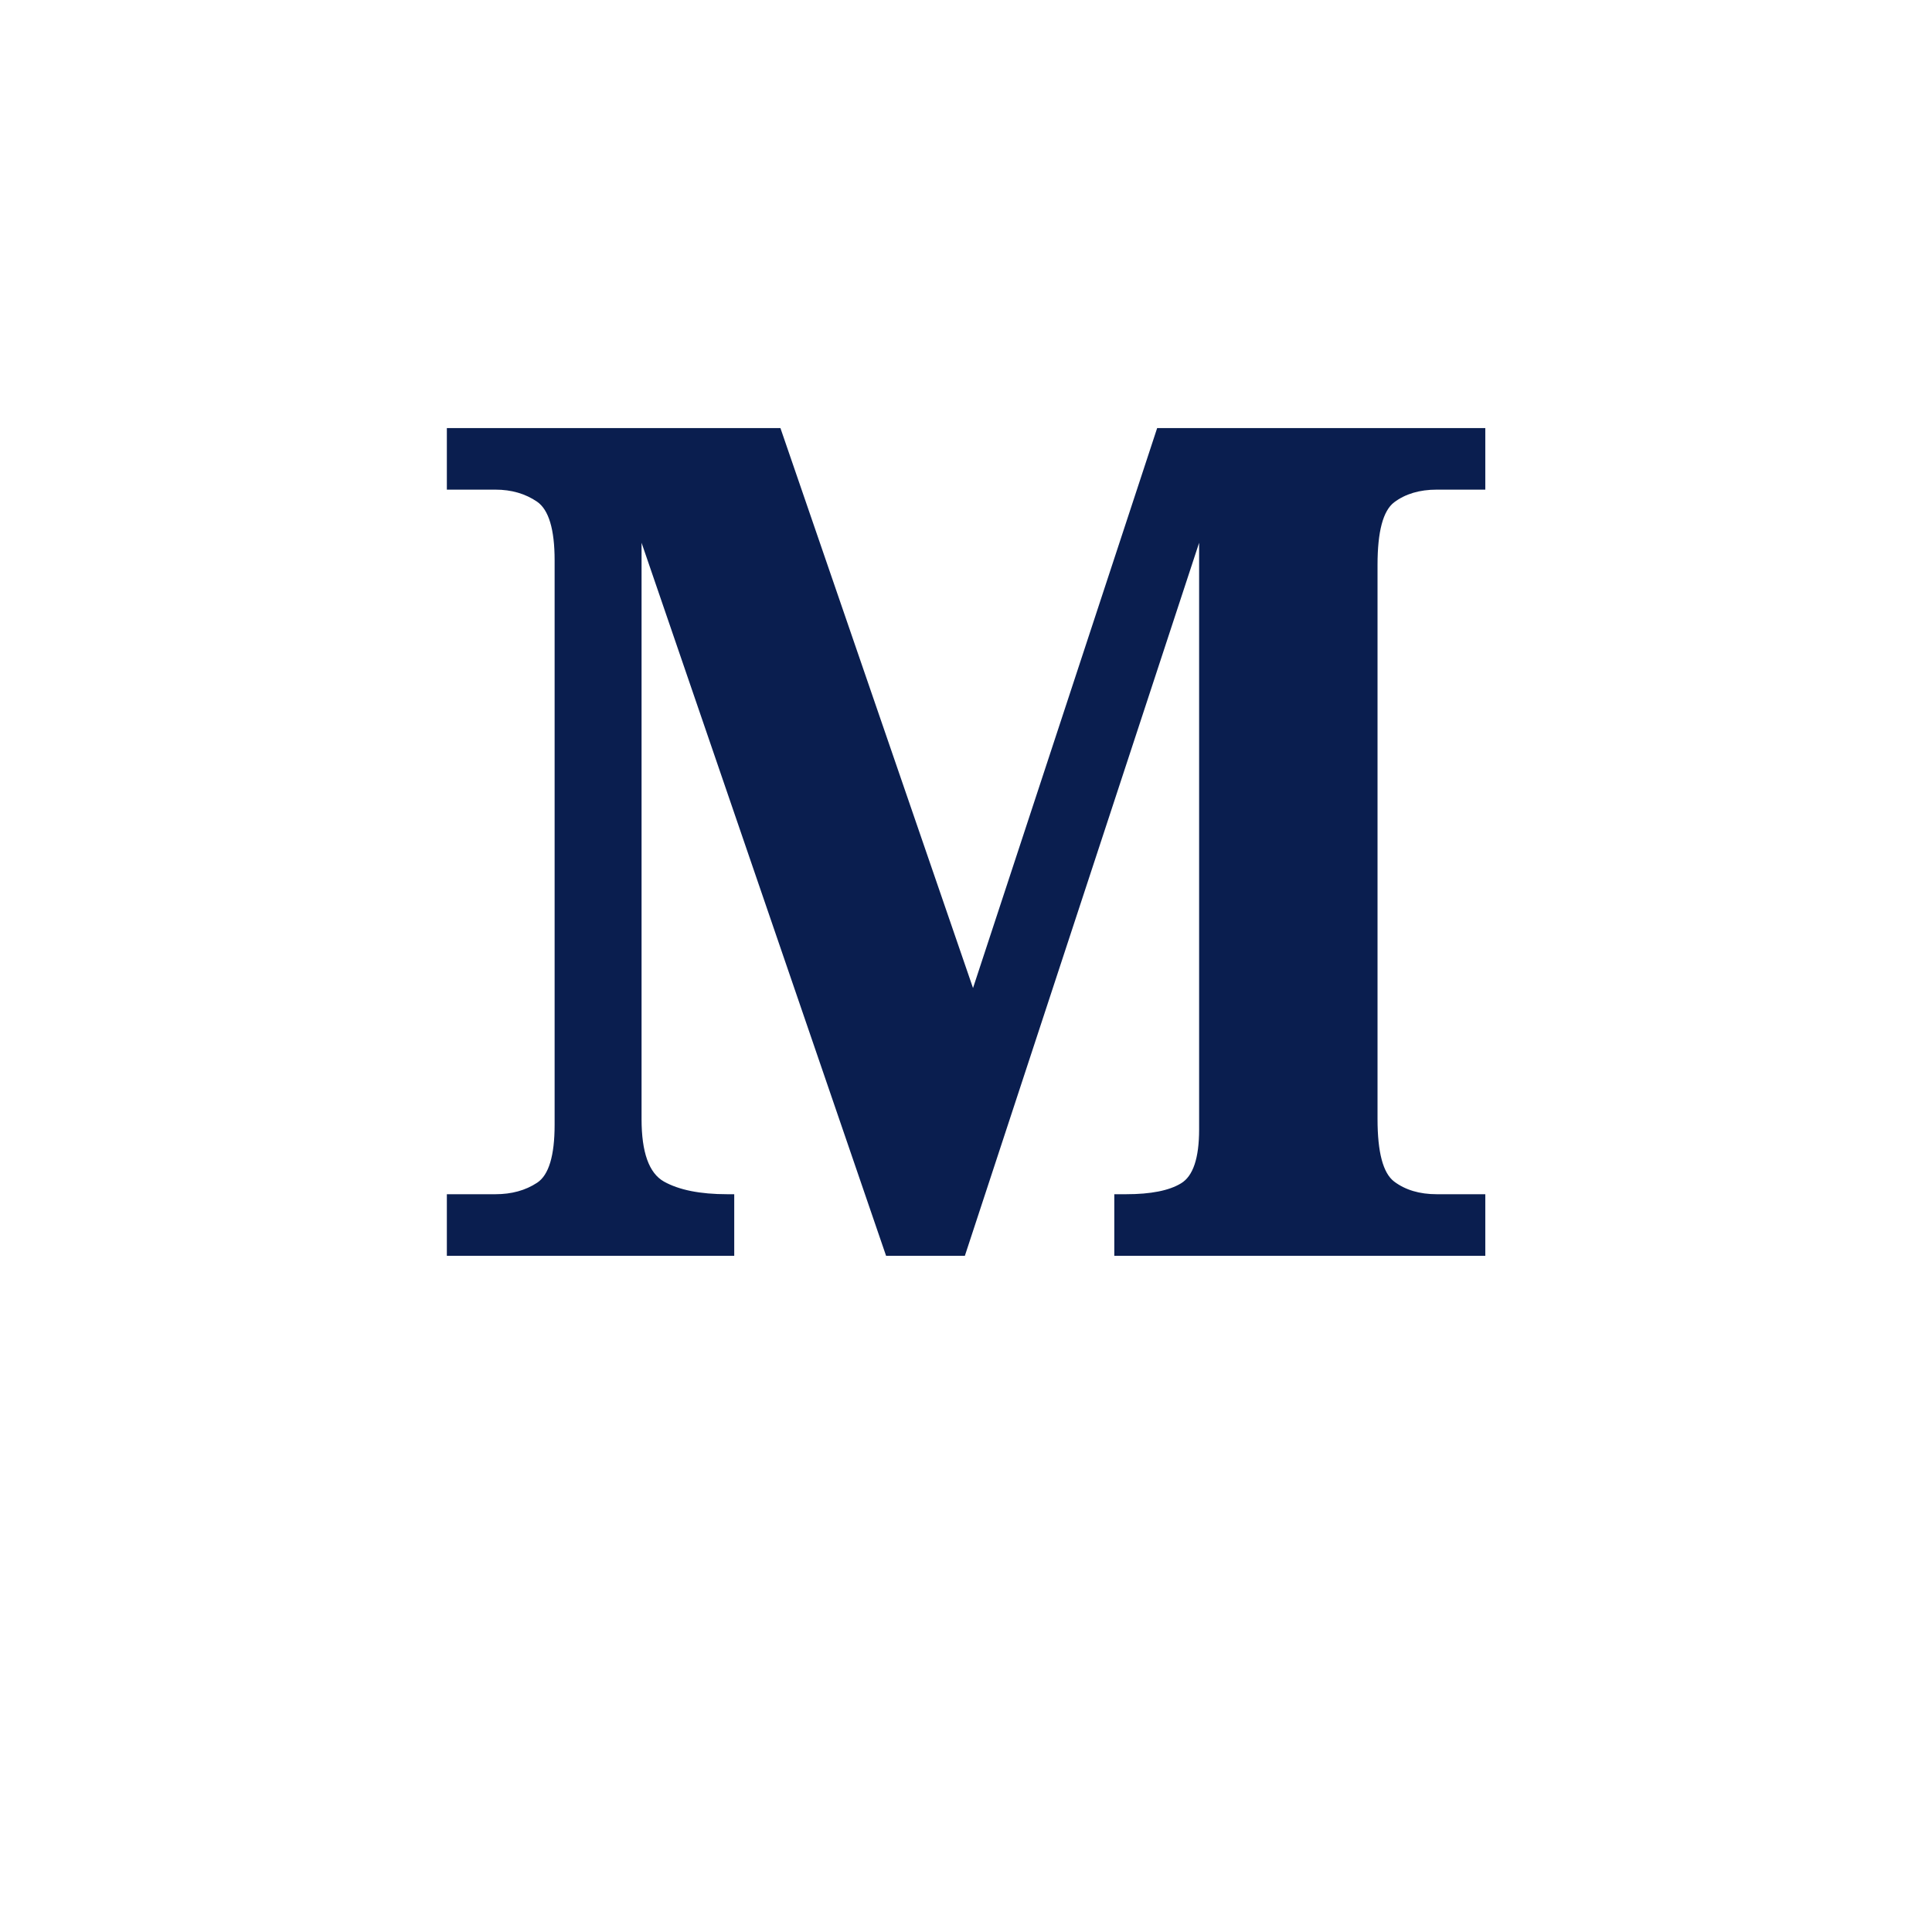
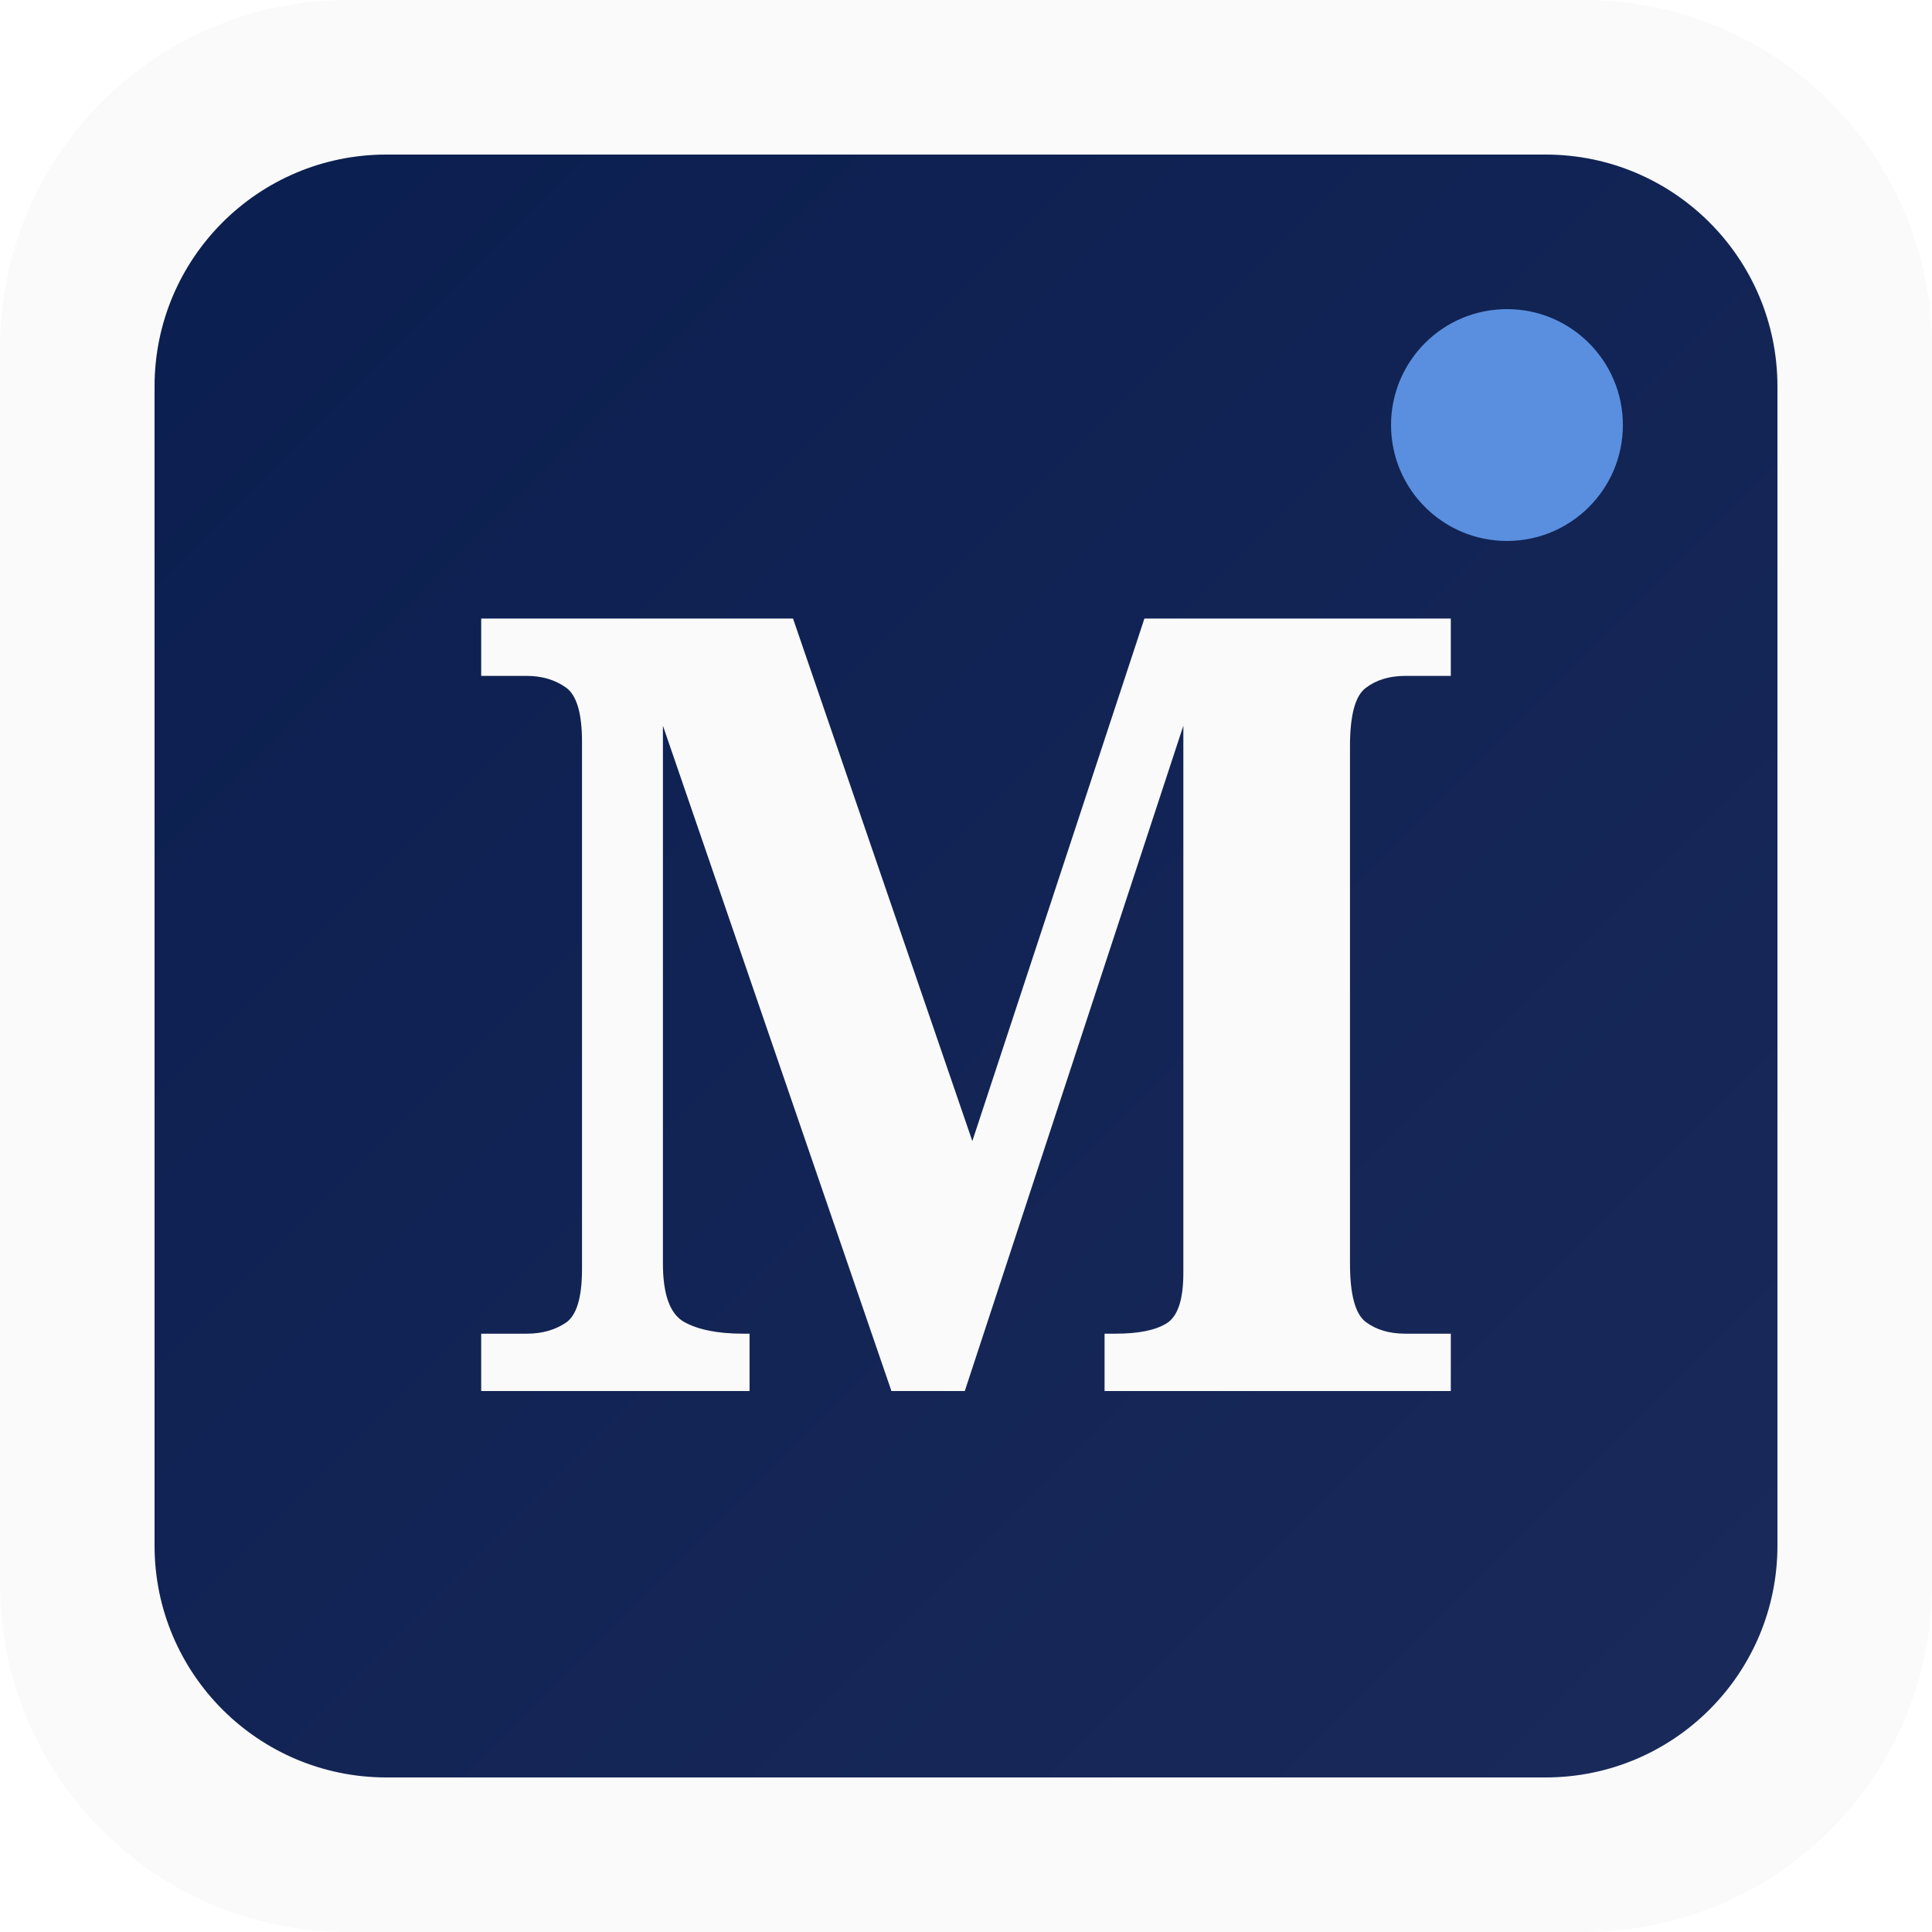
<svg xmlns="http://www.w3.org/2000/svg" viewBox="0 0 100 100">
-   <text x="50" y="65" font-family="Fraunces, serif" font-size="60" font-weight="800" text-anchor="middle" fill="#0a1e4f">M</text>
+   <defs>
+     <linearGradient id="fg" x1="0%" y1="0%" x2="100%" y2="100%">
+       <stop offset="0%" stop-color="#0a1e4f" />
+       <stop offset="100%" stop-color="#1a2a5a" />
+     </linearGradient>
+   </defs>
+   <rect width="100" height="100" rx="18" fill="#fafafa" />
+   <rect x="8" y="8" width="84" height="84" rx="12" fill="url(#fg)" />
+   <text x="50" y="72" font-family="Fraunces, serif" font-size="56" font-weight="800" text-anchor="middle" fill="#fafafa">M</text>
+   <circle cx="78" cy="22" r="6" fill="#5a8fdf" />
</svg>
